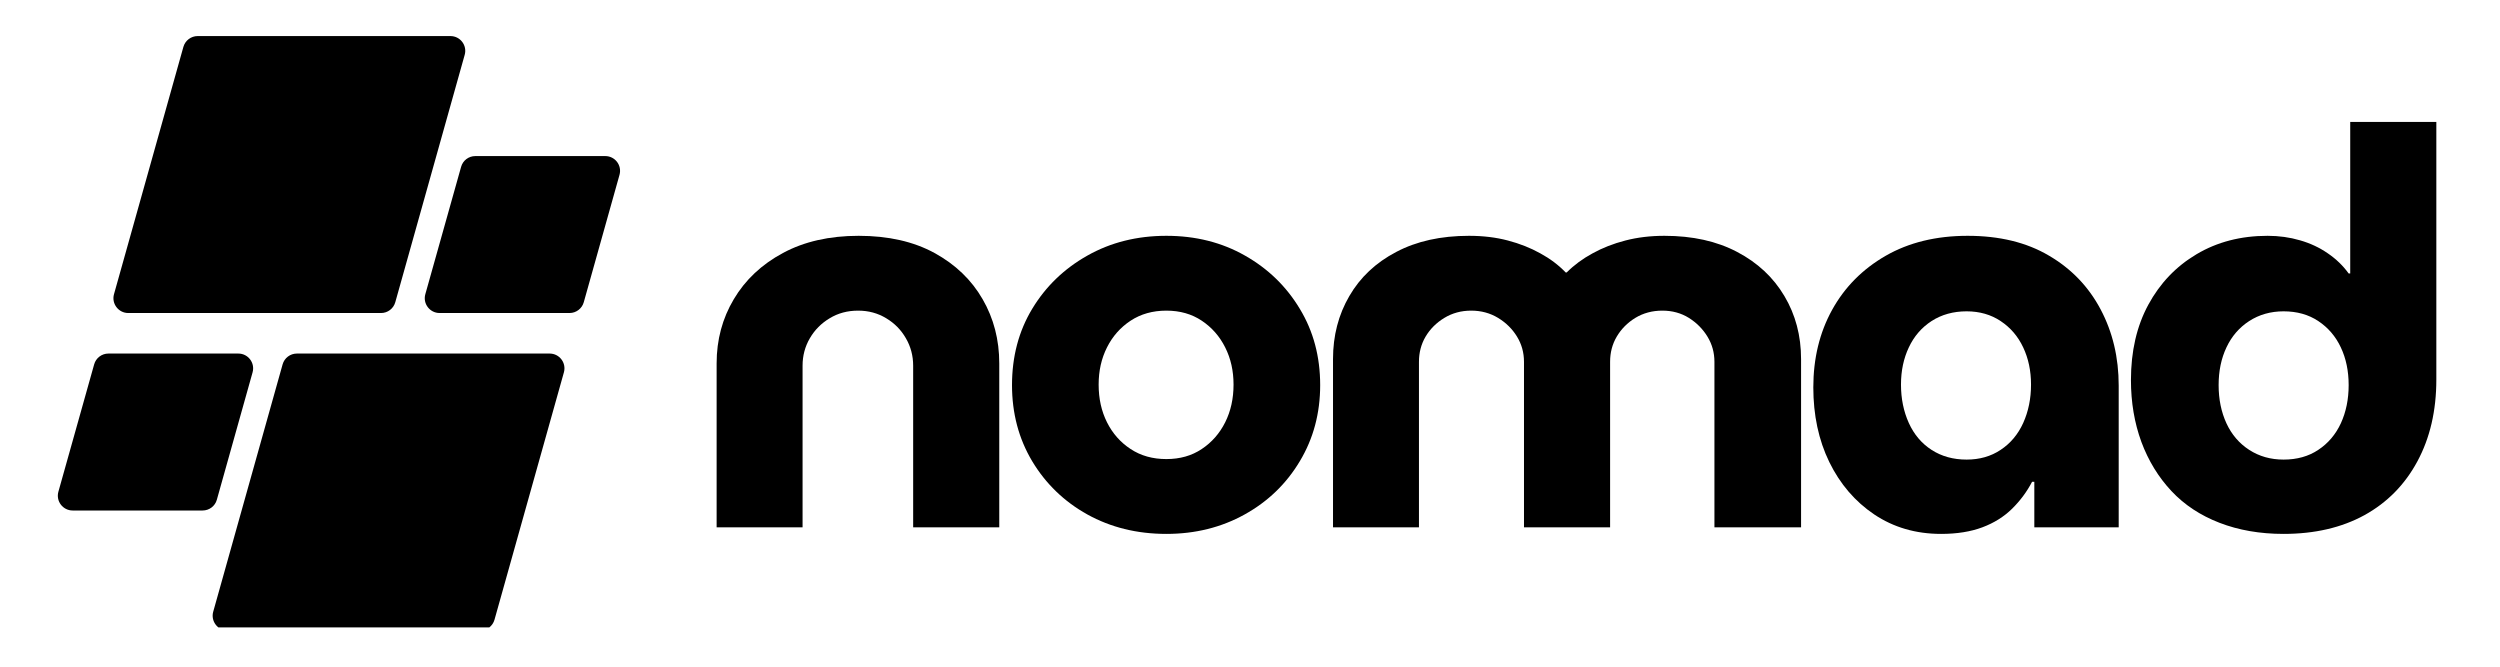
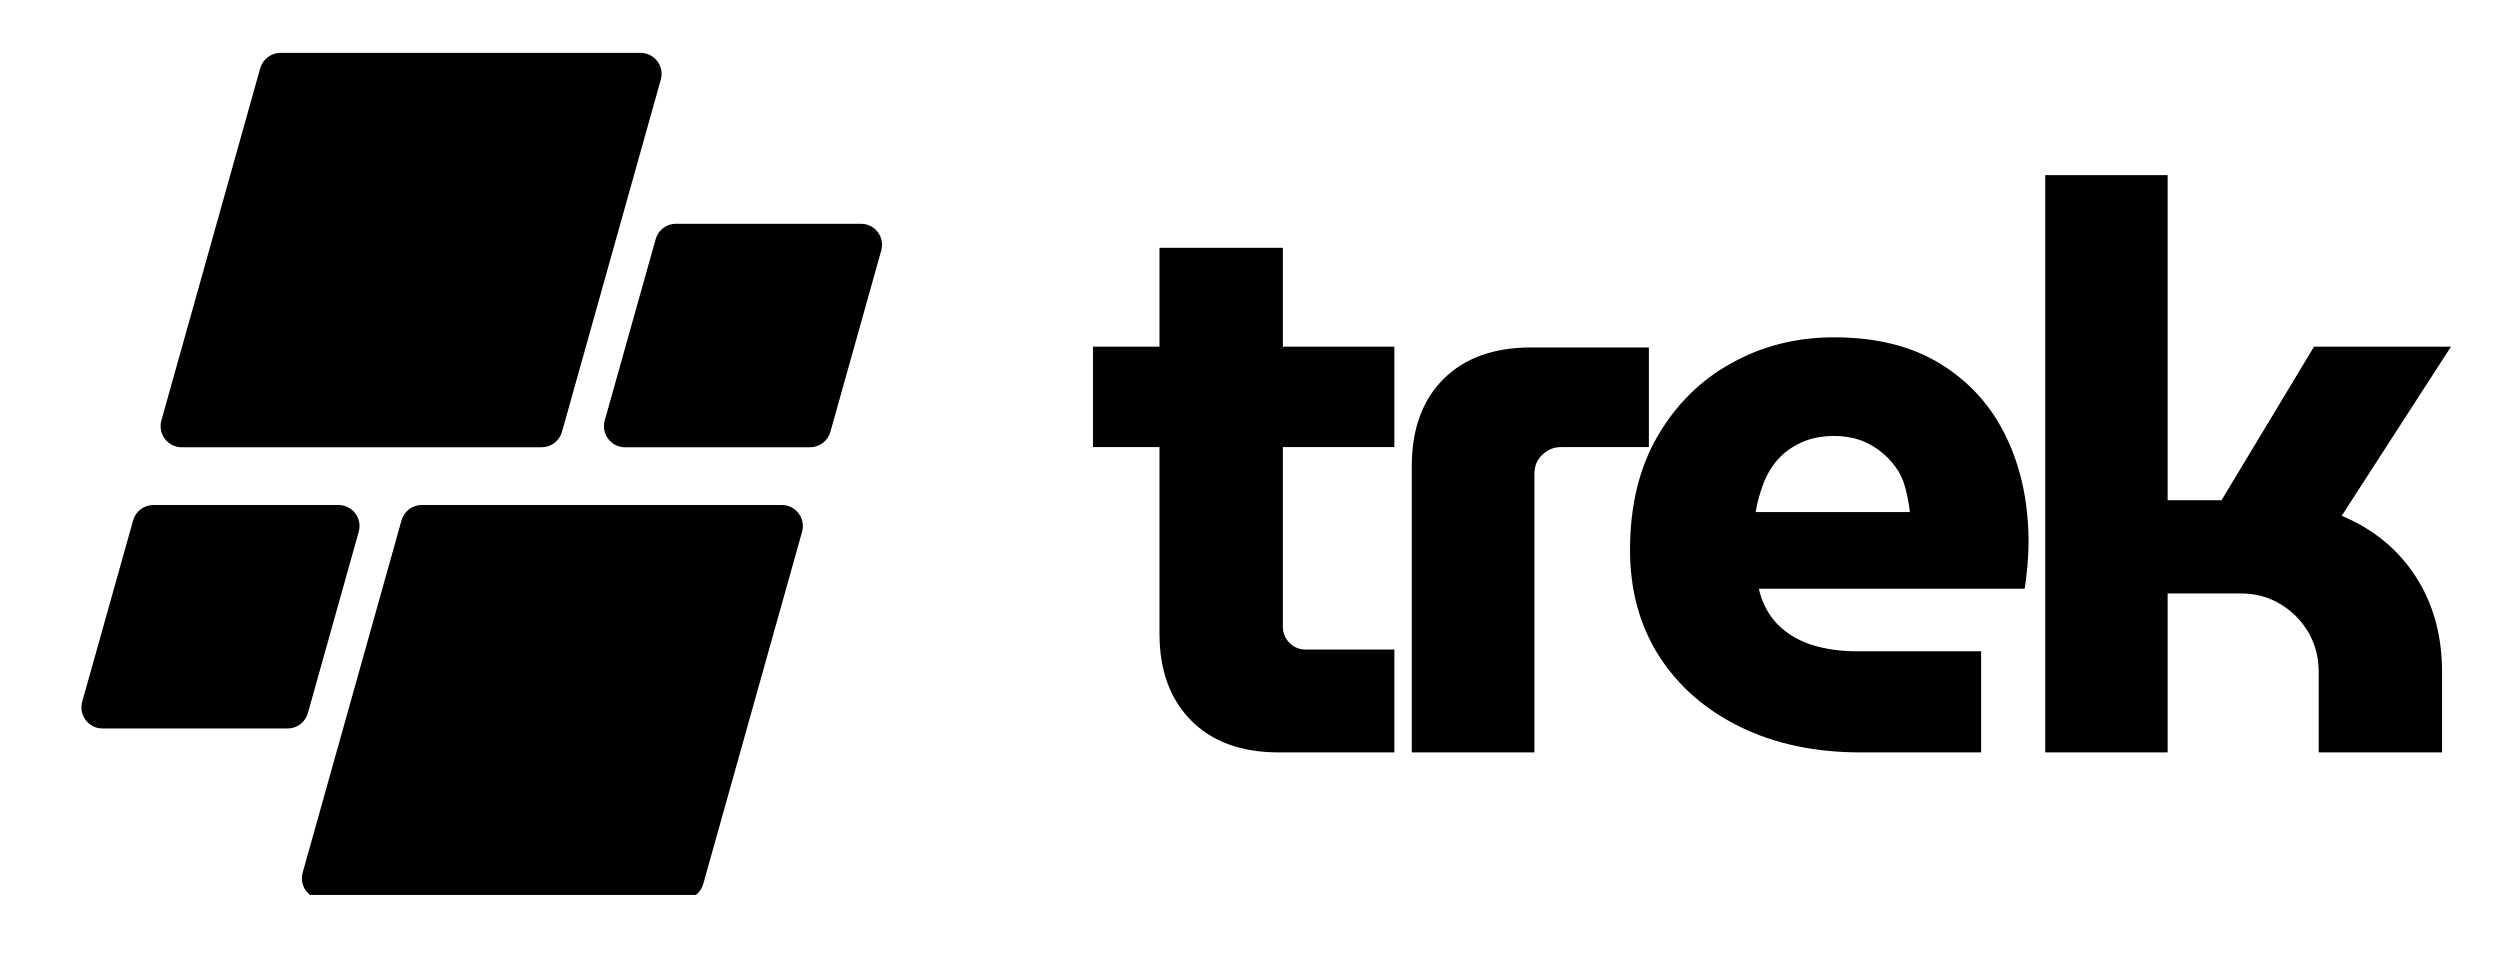
- <svg xmlns="http://www.w3.org/2000/svg" width="300" zoomAndPan="magnify" viewBox="0 0 224.88 60" height="80" preserveAspectRatio="xMidYMid meet" version="1.0">
+ <svg xmlns="http://www.w3.org/2000/svg" width="210" zoomAndPan="magnify" viewBox="0 0 158 60" height="80" preserveAspectRatio="xMidYMid meet" version="1.0">
  <defs>
    <g />
-     <clipPath id="2f6f89fa18">
-       <path d="M 61 0.016 L 220 0.016 L 220 59.984 L 61 59.984 Z M 61 0.016 " clip-rule="nonzero" />
+     <clipPath id="669668440a">
+       <path d="M 68 0.016 L 156 0.016 L 156 59.984 L 68 59.984 Z M 68 0.016 " clip-rule="nonzero" />
    </clipPath>
-     <clipPath id="e2281cafb2">
-       <path d="M 130 10 L 158.961 10 L 158.961 49 L 130 49 Z M 130 10 " clip-rule="nonzero" />
+     <clipPath id="6b415798a7">
+       <rect x="0" width="88" y="0" height="60" />
    </clipPath>
-     <clipPath id="a62c4ccdc0">
-       <rect x="0" width="159" y="0" height="60" />
-     </clipPath>
-     <clipPath id="3ec511f1d6">
+     <clipPath id="4b19462b66">
      <path d="M 5 3.246 L 55.926 3.246 L 55.926 56.465 L 5 56.465 Z M 5 3.246 " clip-rule="nonzero" />
    </clipPath>
-     <clipPath id="e5adc97f28">
+     <clipPath id="c7fe347f5f">
      <path d="M 34.234 28.172 L 11.484 28.172 C 10.602 28.172 9.961 27.328 10.199 26.48 L 16.445 4.219 C 16.609 3.645 17.133 3.246 17.73 3.246 L 40.48 3.246 C 41.363 3.246 42.004 4.09 41.762 4.938 L 35.516 27.199 C 35.355 27.773 34.832 28.172 34.234 28.172 Z M 19.457 44.973 L 22.672 33.512 C 22.91 32.664 22.273 31.82 21.391 31.82 L 9.695 31.82 C 9.098 31.82 8.574 32.219 8.414 32.793 L 5.195 44.254 C 4.957 45.105 5.598 45.945 6.48 45.945 L 18.176 45.945 C 18.773 45.945 19.297 45.551 19.457 44.973 Z M 25.375 32.793 L 19.129 55.055 C 18.891 55.902 19.531 56.746 20.41 56.746 L 43.164 56.746 C 43.762 56.746 44.285 56.348 44.445 55.773 L 50.691 33.512 C 50.93 32.664 50.293 31.82 49.41 31.82 L 26.656 31.82 C 26.062 31.82 25.535 32.219 25.375 32.793 Z M 41.438 15.02 L 38.219 26.48 C 37.98 27.328 38.621 28.172 39.504 28.172 L 51.199 28.172 C 51.793 28.172 52.32 27.773 52.48 27.199 L 55.695 15.738 C 55.934 14.887 55.297 14.047 54.414 14.047 L 42.719 14.047 C 42.121 14.047 41.598 14.441 41.438 15.02 Z M 41.438 15.02 " clip-rule="nonzero" />
    </clipPath>
  </defs>
-   <g clip-path="url(#2f6f89fa18)">
-     <g transform="matrix(1, 0, 0, 1, 61, -0.000000000000011803)">
-       <g clip-path="url(#a62c4ccdc0)">
+   <g clip-path="url(#669668440a)">
+     <g transform="matrix(1, 0, 0, 1, 68, -0.000000000000011803)">
+       <g clip-path="url(#6b415798a7)">
        <g fill="#000000" fill-opacity="1">
-           <g transform="translate(0.530379, 47.45721)">
+           <g transform="translate(0.529693, 47.45721)">
            <g>
-               <path d="M 2.906 0 L 2.906 -14.75 C 2.906 -16.875 3.422 -18.801 4.453 -20.531 C 5.484 -22.27 6.957 -23.656 8.875 -24.688 C 10.789 -25.719 13.062 -26.234 15.688 -26.234 C 18.352 -26.234 20.629 -25.719 22.516 -24.688 C 24.398 -23.656 25.844 -22.27 26.844 -20.531 C 27.844 -18.801 28.344 -16.875 28.344 -14.75 L 28.344 0 L 20.594 0 L 20.594 -14.547 C 20.594 -15.441 20.375 -16.266 19.938 -17.016 C 19.508 -17.766 18.922 -18.363 18.172 -18.812 C 17.422 -19.27 16.578 -19.5 15.641 -19.5 C 14.68 -19.5 13.828 -19.27 13.078 -18.812 C 12.328 -18.363 11.734 -17.766 11.297 -17.016 C 10.859 -16.266 10.641 -15.441 10.641 -14.547 L 10.641 0 Z M 2.906 0 " />
+               <path d="M 12.297 0 C 9.93 0 8.082 -0.672 6.75 -2.016 C 5.414 -3.367 4.75 -5.195 4.75 -7.5 L 4.75 -31.891 L 12.547 -31.891 L 12.547 -7.953 C 12.547 -7.547 12.688 -7.203 12.969 -6.922 C 13.25 -6.641 13.594 -6.5 14 -6.5 L 19.594 -6.5 L 19.594 0 Z M 0.547 -19.297 L 0.547 -25.641 L 19.594 -25.641 L 19.594 -19.297 Z M 0.547 -19.297 " />
            </g>
          </g>
        </g>
        <g fill="#000000" fill-opacity="1">
-           <g transform="translate(28.31777, 47.45721)">
+           <g transform="translate(18.5215, 47.45721)">
            <g>
-               <path d="M 15.594 0.594 C 12.957 0.594 10.586 0.008 8.484 -1.156 C 6.391 -2.32 4.734 -3.922 3.516 -5.953 C 2.305 -7.984 1.703 -10.266 1.703 -12.797 C 1.703 -15.359 2.305 -17.645 3.516 -19.656 C 4.734 -21.676 6.391 -23.273 8.484 -24.453 C 10.586 -25.641 12.957 -26.234 15.594 -26.234 C 18.227 -26.234 20.586 -25.641 22.672 -24.453 C 24.754 -23.273 26.398 -21.676 27.609 -19.656 C 28.828 -17.645 29.438 -15.359 29.438 -12.797 C 29.438 -10.266 28.828 -7.984 27.609 -5.953 C 26.398 -3.922 24.742 -2.32 22.641 -1.156 C 20.547 0.008 18.195 0.594 15.594 0.594 Z M 15.594 -6.141 C 16.82 -6.141 17.883 -6.441 18.781 -7.047 C 19.688 -7.648 20.391 -8.453 20.891 -9.453 C 21.391 -10.453 21.641 -11.582 21.641 -12.844 C 21.641 -14.082 21.391 -15.195 20.891 -16.188 C 20.391 -17.188 19.688 -17.988 18.781 -18.594 C 17.883 -19.195 16.82 -19.5 15.594 -19.5 C 14.363 -19.5 13.289 -19.195 12.375 -18.594 C 11.457 -17.988 10.75 -17.188 10.25 -16.188 C 9.75 -15.195 9.5 -14.082 9.5 -12.844 C 9.5 -11.582 9.75 -10.453 10.25 -9.453 C 10.75 -8.453 11.457 -7.648 12.375 -7.047 C 13.289 -6.441 14.363 -6.141 15.594 -6.141 Z M 15.594 -6.141 " />
+               <path d="M 2.703 0 L 2.703 -18.094 C 2.703 -20.426 3.367 -22.258 4.703 -23.594 C 6.035 -24.926 7.883 -25.594 10.25 -25.594 L 17.688 -25.594 L 17.688 -19.297 L 12.141 -19.297 C 11.68 -19.297 11.285 -19.133 10.953 -18.812 C 10.617 -18.5 10.453 -18.094 10.453 -17.594 L 10.453 0 Z M 2.703 0 " />
            </g>
          </g>
        </g>
        <g fill="#000000" fill-opacity="1">
-           <g transform="translate(56.0052, 47.45721)">
+           <g transform="translate(33.31475, 47.45721)">
            <g>
-               <path d="M 2.906 0 L 2.906 -15.141 C 2.906 -17.242 3.395 -19.133 4.375 -20.812 C 5.352 -22.5 6.758 -23.82 8.594 -24.781 C 10.426 -25.75 12.609 -26.234 15.141 -26.234 C 16.41 -26.234 17.578 -26.094 18.641 -25.812 C 19.711 -25.531 20.688 -25.145 21.562 -24.656 C 22.445 -24.176 23.207 -23.602 23.844 -22.938 L 23.938 -22.938 C 24.602 -23.602 25.379 -24.176 26.266 -24.656 C 27.148 -25.145 28.133 -25.531 29.219 -25.812 C 30.301 -26.094 31.473 -26.234 32.734 -26.234 C 35.266 -26.234 37.445 -25.75 39.281 -24.781 C 41.113 -23.82 42.531 -22.5 43.531 -20.812 C 44.531 -19.133 45.031 -17.242 45.031 -15.141 L 45.031 0 L 37.234 0 L 37.234 -14.891 C 37.234 -15.723 37.023 -16.477 36.609 -17.156 C 36.191 -17.844 35.633 -18.406 34.938 -18.844 C 34.238 -19.281 33.441 -19.5 32.547 -19.5 C 31.641 -19.5 30.828 -19.281 30.109 -18.844 C 29.398 -18.406 28.844 -17.844 28.438 -17.156 C 28.039 -16.477 27.844 -15.723 27.844 -14.891 L 27.844 0 L 20.094 0 L 20.094 -14.891 C 20.094 -15.723 19.883 -16.477 19.469 -17.156 C 19.051 -17.844 18.484 -18.406 17.766 -18.844 C 17.047 -19.281 16.238 -19.5 15.344 -19.5 C 14.445 -19.5 13.641 -19.281 12.922 -18.844 C 12.203 -18.406 11.641 -17.844 11.234 -17.156 C 10.836 -16.477 10.641 -15.723 10.641 -14.891 L 10.641 0 Z M 2.906 0 " />
+               <path d="M 16.297 0 C 13.398 0 10.848 -0.539 8.641 -1.625 C 6.441 -2.707 4.734 -4.207 3.516 -6.125 C 2.305 -8.039 1.703 -10.266 1.703 -12.797 C 1.703 -15.598 2.285 -18 3.453 -20 C 4.617 -22 6.176 -23.535 8.125 -24.609 C 10.07 -25.691 12.227 -26.234 14.594 -26.234 C 17.289 -26.234 19.547 -25.664 21.359 -24.531 C 23.18 -23.406 24.555 -21.867 25.484 -19.922 C 26.422 -17.973 26.891 -15.75 26.891 -13.25 C 26.891 -12.812 26.863 -12.301 26.812 -11.719 C 26.758 -11.133 26.703 -10.676 26.641 -10.344 L 9.844 -10.344 C 10.039 -9.477 10.422 -8.742 10.984 -8.141 C 11.555 -7.547 12.273 -7.102 13.141 -6.812 C 14.016 -6.531 14.984 -6.391 16.047 -6.391 L 23.891 -6.391 L 23.891 0 Z M 9.641 -15.188 L 19.391 -15.188 C 19.328 -15.727 19.227 -16.25 19.094 -16.75 C 18.957 -17.25 18.75 -17.688 18.469 -18.062 C 18.188 -18.445 17.859 -18.781 17.484 -19.062 C 17.117 -19.352 16.695 -19.582 16.219 -19.75 C 15.738 -19.914 15.195 -20 14.594 -20 C 13.832 -20 13.148 -19.863 12.547 -19.594 C 11.941 -19.32 11.441 -18.961 11.047 -18.516 C 10.648 -18.066 10.344 -17.551 10.125 -16.969 C 9.906 -16.383 9.742 -15.789 9.641 -15.188 Z M 9.641 -15.188 " />
            </g>
          </g>
        </g>
        <g fill="#000000" fill-opacity="1">
-           <g transform="translate(100.4351, 47.45721)">
+           <g transform="translate(58.35337, 47.45721)">
            <g>
-               <path d="M 13.203 0.594 C 10.93 0.594 8.926 0.008 7.188 -1.156 C 5.457 -2.32 4.109 -3.895 3.141 -5.875 C 2.18 -7.852 1.703 -10.094 1.703 -12.594 C 1.703 -15.195 2.266 -17.52 3.391 -19.562 C 4.523 -21.613 6.133 -23.238 8.219 -24.438 C 10.301 -25.633 12.758 -26.234 15.594 -26.234 C 18.457 -26.234 20.895 -25.641 22.906 -24.453 C 24.926 -23.273 26.477 -21.66 27.562 -19.609 C 28.645 -17.566 29.188 -15.281 29.188 -12.75 L 29.188 0 L 21.594 0 L 21.594 -4.094 L 21.391 -4.094 C 20.922 -3.195 20.32 -2.391 19.594 -1.672 C 18.863 -0.953 17.973 -0.395 16.922 0 C 15.867 0.395 14.629 0.594 13.203 0.594 Z M 15.5 -6.094 C 16.664 -6.094 17.688 -6.383 18.562 -6.969 C 19.445 -7.551 20.125 -8.359 20.594 -9.391 C 21.062 -10.43 21.297 -11.582 21.297 -12.844 C 21.297 -14.082 21.062 -15.195 20.594 -16.188 C 20.125 -17.188 19.445 -17.977 18.562 -18.562 C 17.688 -19.145 16.664 -19.438 15.5 -19.438 C 14.301 -19.438 13.25 -19.145 12.344 -18.562 C 11.445 -17.977 10.766 -17.188 10.297 -16.188 C 9.828 -15.195 9.594 -14.082 9.594 -12.844 C 9.594 -11.582 9.828 -10.43 10.297 -9.391 C 10.766 -8.359 11.445 -7.551 12.344 -6.969 C 13.25 -6.383 14.301 -6.094 15.5 -6.094 Z M 15.5 -6.094 " />
-             </g>
-           </g>
-         </g>
-         <g clip-path="url(#e2281cafb2)">
-           <g fill="#000000" fill-opacity="1">
-             <g transform="translate(129.0221, 47.45721)">
-               <g>
-                 <path d="M 15.438 0.594 C 13.312 0.594 11.391 0.258 9.672 -0.406 C 7.953 -1.07 6.508 -2.023 5.344 -3.266 C 4.176 -4.516 3.273 -5.988 2.641 -7.688 C 2.016 -9.395 1.703 -11.25 1.703 -13.25 C 1.703 -15.844 2.223 -18.102 3.266 -20.031 C 4.316 -21.969 5.766 -23.484 7.609 -24.578 C 9.461 -25.68 11.594 -26.234 14 -26.234 C 15.031 -26.234 16.004 -26.098 16.922 -25.828 C 17.836 -25.566 18.672 -25.176 19.422 -24.656 C 20.172 -24.145 20.797 -23.539 21.297 -22.844 L 21.438 -22.844 L 21.438 -36.484 L 29.188 -36.484 L 29.188 -13.297 C 29.188 -10.492 28.617 -8.039 27.484 -5.938 C 26.359 -3.844 24.77 -2.227 22.719 -1.094 C 20.664 0.031 18.238 0.594 15.438 0.594 Z M 15.438 -6.094 C 16.645 -6.094 17.688 -6.383 18.562 -6.969 C 19.445 -7.551 20.125 -8.348 20.594 -9.359 C 21.062 -10.379 21.297 -11.523 21.297 -12.797 C 21.297 -14.066 21.062 -15.195 20.594 -16.188 C 20.125 -17.188 19.445 -17.977 18.562 -18.562 C 17.688 -19.145 16.645 -19.438 15.438 -19.438 C 14.281 -19.438 13.25 -19.145 12.344 -18.562 C 11.445 -17.977 10.766 -17.188 10.297 -16.188 C 9.828 -15.195 9.594 -14.066 9.594 -12.797 C 9.594 -11.523 9.828 -10.379 10.297 -9.359 C 10.766 -8.348 11.445 -7.551 12.344 -6.969 C 13.25 -6.383 14.281 -6.094 15.438 -6.094 Z M 15.438 -6.094 " />
-               </g>
+               <path d="M 2.906 0 L 2.906 -36.484 L 10.641 -36.484 L 10.641 -15.938 L 14.047 -15.938 L 19.891 -25.641 L 28.547 -25.641 L 21.641 -14.953 C 23.641 -14.117 25.195 -12.844 26.312 -11.125 C 27.426 -9.406 27.984 -7.395 27.984 -5.094 L 27.984 0 L 20.188 0 L 20.188 -5.094 C 20.188 -6.031 19.961 -6.875 19.516 -7.625 C 19.066 -8.375 18.473 -8.961 17.734 -9.391 C 17.004 -9.828 16.176 -10.047 15.25 -10.047 L 10.641 -10.047 L 10.641 0 Z M 2.906 0 " />
            </g>
          </g>
        </g>
      </g>
    </g>
  </g>
-   <g clip-path="url(#3ec511f1d6)">
-     <g clip-path="url(#e5adc97f28)">
+   <g clip-path="url(#4b19462b66)">
+     <g clip-path="url(#c7fe347f5f)">
      <path fill="#000000" d="M 4.957 3.246 L 4.957 56.465 L 55.926 56.465 L 55.926 3.246 Z M 4.957 3.246 " fill-opacity="1" fill-rule="nonzero" />
    </g>
  </g>
</svg>
